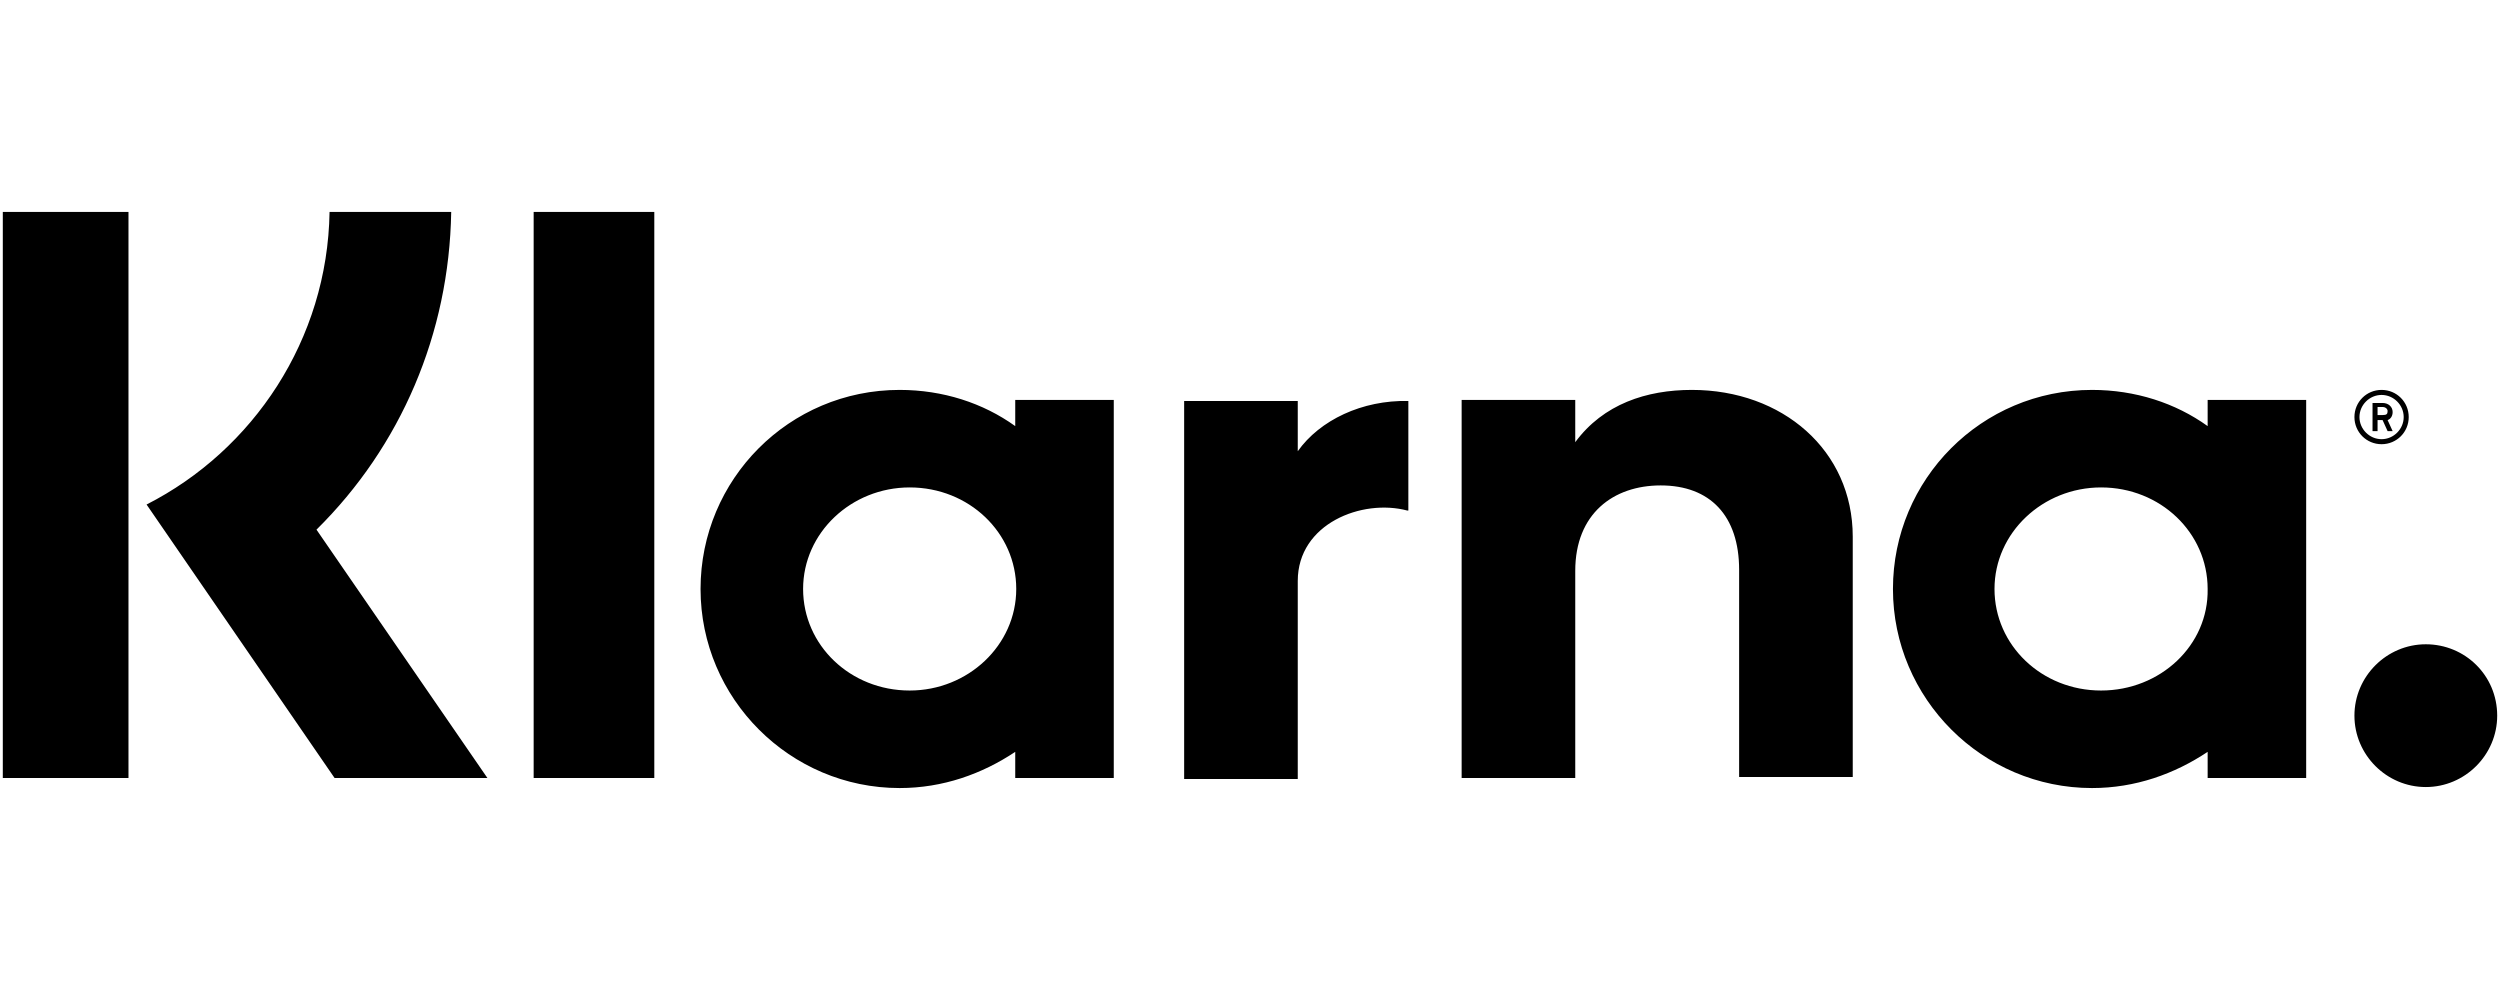
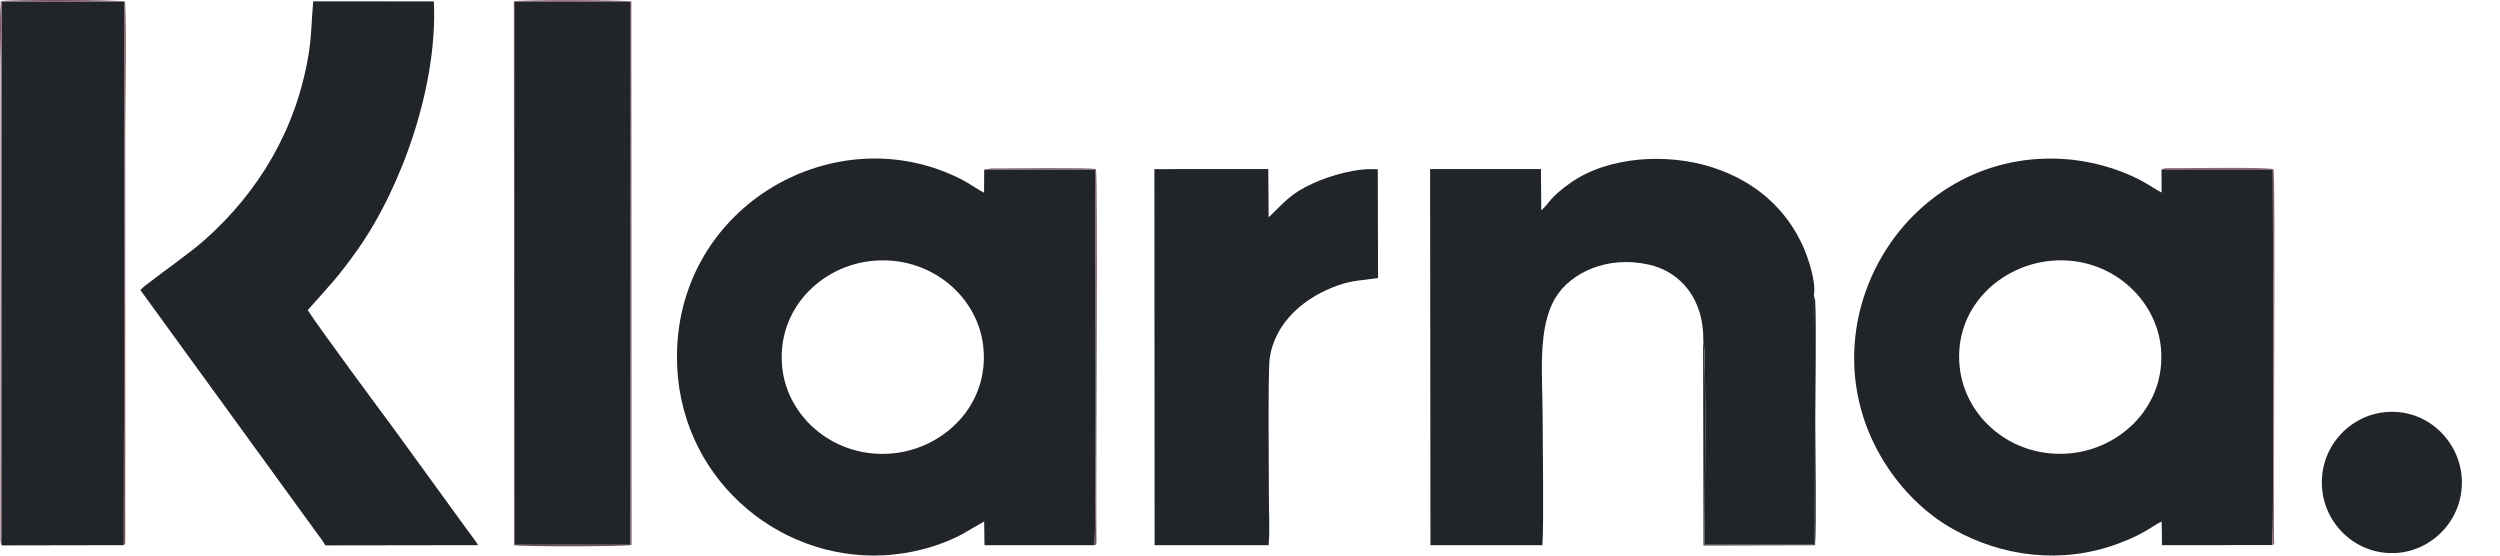
- <svg xmlns="http://www.w3.org/2000/svg" version="1.1" id="Layer_1" x="0px" y="0px" width="50" height="20" viewBox="0 0 1460 340" enable-background="new 0 0 1460 340" xml:space="preserve">
-   <g id="UI">
-     <g id="Product---business-_x28_desktop_x29_" transform="translate(-676, -1589)">
-       <path id="Page-1" d="M987.655,1921.352h70.457v-330.572h-70.457V1921.352z M1433.89,1730.521v-29.354h-1.174l0,0h-61.652l0,0    h-3.521v220.77h66.347v-115.671c0-33.469,37.58-48.146,64.002-41.099h0.585v-64    C1471.47,1700.576,1446.809,1712.322,1433.89,1730.521L1433.89,1730.521z M1207.25,1870.266c-34.643,0-62.239-26.42-62.239-59.303    c0-32.878,28.182-59.303,62.239-59.303c34.642,0,62.237,26.425,62.237,59.303    C1269.487,1843.846,1241.303,1870.266,1207.25,1870.266L1207.25,1870.266z M1268.9,1715.845    c-18.789-13.504-42.275-21.138-67.523-21.138c-64.585,0-116.255,52.259-116.255,116.259c0,63.998,52.256,116.255,116.255,116.255    c25.248,0,48.146-8.22,67.523-21.138v15.269h57.542v-220.772H1268.9V1715.845z M1664.055,1694.707    c-26.424,0-51.672,8.219-68.111,30.534v-24.665h-1.173l0,0h-61.652l0,0h-3.522v220.775h66.348v-120.958    c0-33.466,22.313-49.907,49.91-49.907c28.77,0,45.797,17.618,45.797,49.321v120.951h66.351v-140.327    C1758.001,1729.937,1716.896,1694.707,1664.055,1694.707L1664.055,1694.707z M2092.677,1843.258    c-22.9,0-41.688,18.788-41.688,41.687c0,22.899,18.788,41.688,41.688,41.688c22.897,0,41.687-18.789,41.687-41.688    C2134.363,1861.458,2115.574,1843.258,2092.677,1843.258L2092.677,1843.258z M1903.026,1870.266    c-34.643,0-62.238-26.42-62.238-59.303c0-32.878,28.181-59.303,62.238-59.303c34.642,0,62.239,26.425,62.239,59.303    C1965.852,1843.846,1937.665,1870.266,1903.026,1870.266L1903.026,1870.266z M1965.266,1715.845    c-18.79-13.504-42.275-21.138-67.521-21.138c-64.592,0-116.26,52.259-116.26,116.259c0,63.998,52.256,116.255,116.26,116.255    c25.245,0,48.143-8.22,67.521-21.138v15.269h57.538v-220.772h-57.538V1715.845z M2064.494,1704.688h2.936    c1.759,0,2.935,1.177,2.935,2.35c0,1.762-0.588,2.351-2.935,2.351h-2.936V1704.688z M2064.494,1712.322h2.936l2.935,6.457h2.938    l-2.938-6.457c1.761-0.588,2.938-2.35,2.938-4.696c0-2.938-2.351-5.288-5.873-5.288h-5.872v16.441h2.937V1712.322z     M677.637,1921.352h73.395v-330.572h-73.395V1921.352z M939.507,1590.779h-71.044c-1.175,74.57-44.624,139.157-106.863,170.864    l109.797,159.708h89.248l-99.817-145.031C910.149,1727.587,938.334,1661.827,939.507,1590.779L939.507,1590.779z     M2066.842,1697.646c7.046,0,12.915,5.869,12.915,12.915s-5.869,12.919-12.915,12.919c-7.044,0-12.919-5.873-12.919-12.919    S2059.798,1697.646,2066.842,1697.646L2066.842,1697.646z M2066.842,1726.414c8.807,0,15.853-7.046,15.853-15.854    s-7.046-15.854-15.853-15.854c-8.808,0-15.854,7.046-15.854,15.854S2058.034,1726.414,2066.842,1726.414L2066.842,1726.414z" />
-     </g>
-   </g>
+ <svg xmlns="http://www.w3.org/2000/svg" width="45" height="10" viewBox="0 0 45 10" fill="none">
+   <path fill-rule="evenodd" clip-rule="evenodd" d="M36.943 4.692C37.959 4.61 38.808 5.35 38.896 6.259C38.996 7.295 38.178 8.084 37.244 8.162C36.209 8.248 35.363 7.511 35.273 6.593C35.169 5.551 35.995 4.768 36.943 4.692ZM40.899 9.811C40.935 9.639 40.91 3.205 40.91 3.048H38.907L38.909 3.466C38.782 3.399 38.664 3.315 38.523 3.241C38.101 3.021 37.589 2.884 37.1 2.859C34.24 2.713 32.404 5.897 33.919 8.322C34.224 8.809 34.65 9.241 35.153 9.523C36.035 10.019 37.102 10.162 38.117 9.789C38.624 9.603 38.763 9.449 38.91 9.388L38.916 9.813L40.899 9.811Z" fill="#212428" />
+   <path fill-rule="evenodd" clip-rule="evenodd" d="M14.08 6.614C13.972 5.57 14.78 4.781 15.71 4.695C16.745 4.599 17.601 5.33 17.699 6.239C17.813 7.284 16.996 8.073 16.068 8.161C15.03 8.26 14.173 7.519 14.08 6.614ZM19.697 9.813C19.743 9.662 19.713 3.389 19.713 3.053H17.716L17.713 3.469C17.598 3.412 17.465 3.312 17.327 3.24C15.078 2.071 12.186 3.675 12.185 6.427C12.185 8.553 13.965 10.096 15.908 9.995C16.261 9.977 16.613 9.903 16.921 9.791C17.309 9.649 17.41 9.554 17.715 9.387L17.721 9.814L19.697 9.813Z" fill="#212428" />
+   <path fill-rule="evenodd" clip-rule="evenodd" d="M30.659 6.118C30.721 6.253 30.684 9.367 30.684 9.801H32.659L32.65 5.302C32.694 5.082 32.546 4.641 32.464 4.455C32.159 3.763 31.6 3.261 30.811 3.009C30.027 2.758 28.964 2.804 28.271 3.29C27.891 3.556 27.884 3.667 27.743 3.786L27.737 3.043L25.742 3.043L25.748 9.813L27.763 9.813C27.791 9.437 27.767 7.963 27.767 7.467C27.767 6.761 27.668 5.898 28.003 5.352C28.276 4.908 28.931 4.595 29.68 4.763C30.273 4.897 30.669 5.407 30.659 6.118Z" fill="#212428" />
+   <path fill-rule="evenodd" clip-rule="evenodd" d="M5.539 5.582C5.921 5.151 6.075 5.004 6.432 4.5C7.247 3.35 7.883 1.507 7.809 0.025L5.638 0.024C5.607 0.36 5.61 0.644 5.554 0.981C5.332 2.324 4.663 3.449 3.688 4.315C3.418 4.555 2.918 4.902 2.595 5.156L2.527 5.221L5.663 9.539C5.726 9.628 5.81 9.732 5.857 9.817L8.604 9.813C8.572 9.748 8.468 9.618 8.419 9.55L7.071 7.694C6.842 7.386 5.741 5.9 5.539 5.582Z" fill="#212428" />
+   <path fill-rule="evenodd" clip-rule="evenodd" d="M0.036 9.817L2.229 9.813L2.241 0.028H0.031L0.036 9.817Z" fill="#212428" />
+   <path fill-rule="evenodd" clip-rule="evenodd" d="M9.27 9.807H11.345L11.341 0.032H9.27L9.27 9.807Z" fill="#212428" />
+   <path fill-rule="evenodd" clip-rule="evenodd" d="M22.835 9.813C22.859 9.564 22.84 9.224 22.84 8.965C22.84 8.571 22.821 6.683 22.855 6.447C22.951 5.789 23.498 5.337 24.1 5.131C24.368 5.04 24.525 5.049 24.805 5.004L24.8 3.048C24.425 3.016 23.935 3.164 23.639 3.298C23.218 3.487 23.111 3.652 22.836 3.911L22.829 3.043L20.779 3.044L20.783 9.813L22.835 9.813Z" fill="#212428" />
+   <path fill-rule="evenodd" clip-rule="evenodd" d="M41.798 8.799C41.854 9.455 42.431 10.007 43.154 9.952C43.815 9.901 44.375 9.306 44.309 8.569C44.249 7.913 43.67 7.35 42.938 7.418C42.286 7.478 41.735 8.06 41.798 8.799Z" fill="#212428" />
+   <path fill-rule="evenodd" clip-rule="evenodd" d="M0.035 9.818L0.03 0.029H2.24L2.228 9.813C2.258 9.785 2.246 9.807 2.255 9.755L2.254 2.474C2.254 1.899 2.281 0.503 2.251 0.029C2.161 -0.006 0.176 -0.01 0.016 0.021C-0.016 0.382 0.011 0.872 0.011 1.247L0.009 9.694C0.009 9.716 0.009 9.754 0.014 9.774C0.023 9.821 0.017 9.793 0.035 9.818Z" fill="#78575F" />
+   <path fill-rule="evenodd" clip-rule="evenodd" d="M9.27 0.032H11.341L11.346 9.806H9.27L9.27 0.032ZM9.254 9.813C9.395 9.842 11.262 9.84 11.368 9.809L11.364 0.027C11.266 -0.001 9.391 -0.003 9.25 0.023L9.254 9.813Z" fill="#705058" />
+   <path fill-rule="evenodd" clip-rule="evenodd" d="M30.656 6.118L30.663 9.819L32.671 9.814C32.698 9.475 32.675 8.012 32.675 7.55C32.675 7.12 32.697 5.82 32.673 5.406L32.647 5.302L32.657 9.801H30.682C30.682 9.367 30.718 6.253 30.656 6.118Z" fill="#212428" />
+   <path fill-rule="evenodd" clip-rule="evenodd" d="M40.901 9.813C40.95 9.791 40.933 9.801 40.932 9.631C40.923 8.666 40.959 3.309 40.925 3.046C40.813 3.004 39.403 3.029 39.041 3.027C39.032 3.027 38.983 3.027 38.977 3.027L38.923 3.041C38.919 3.043 38.913 3.047 38.908 3.05H40.911C40.911 3.206 40.937 9.641 40.901 9.813Z" fill="#8D646E" />
+   <path fill-rule="evenodd" clip-rule="evenodd" d="M19.697 9.813C19.748 9.793 19.727 9.83 19.737 9.736C19.739 9.721 19.735 9.652 19.735 9.631C19.725 8.674 19.761 3.286 19.728 3.044C19.575 3.014 18.23 3.035 17.842 3.033L17.717 3.053H19.714C19.714 3.389 19.744 9.661 19.697 9.813Z" fill="#6C4F55" />
</svg>
